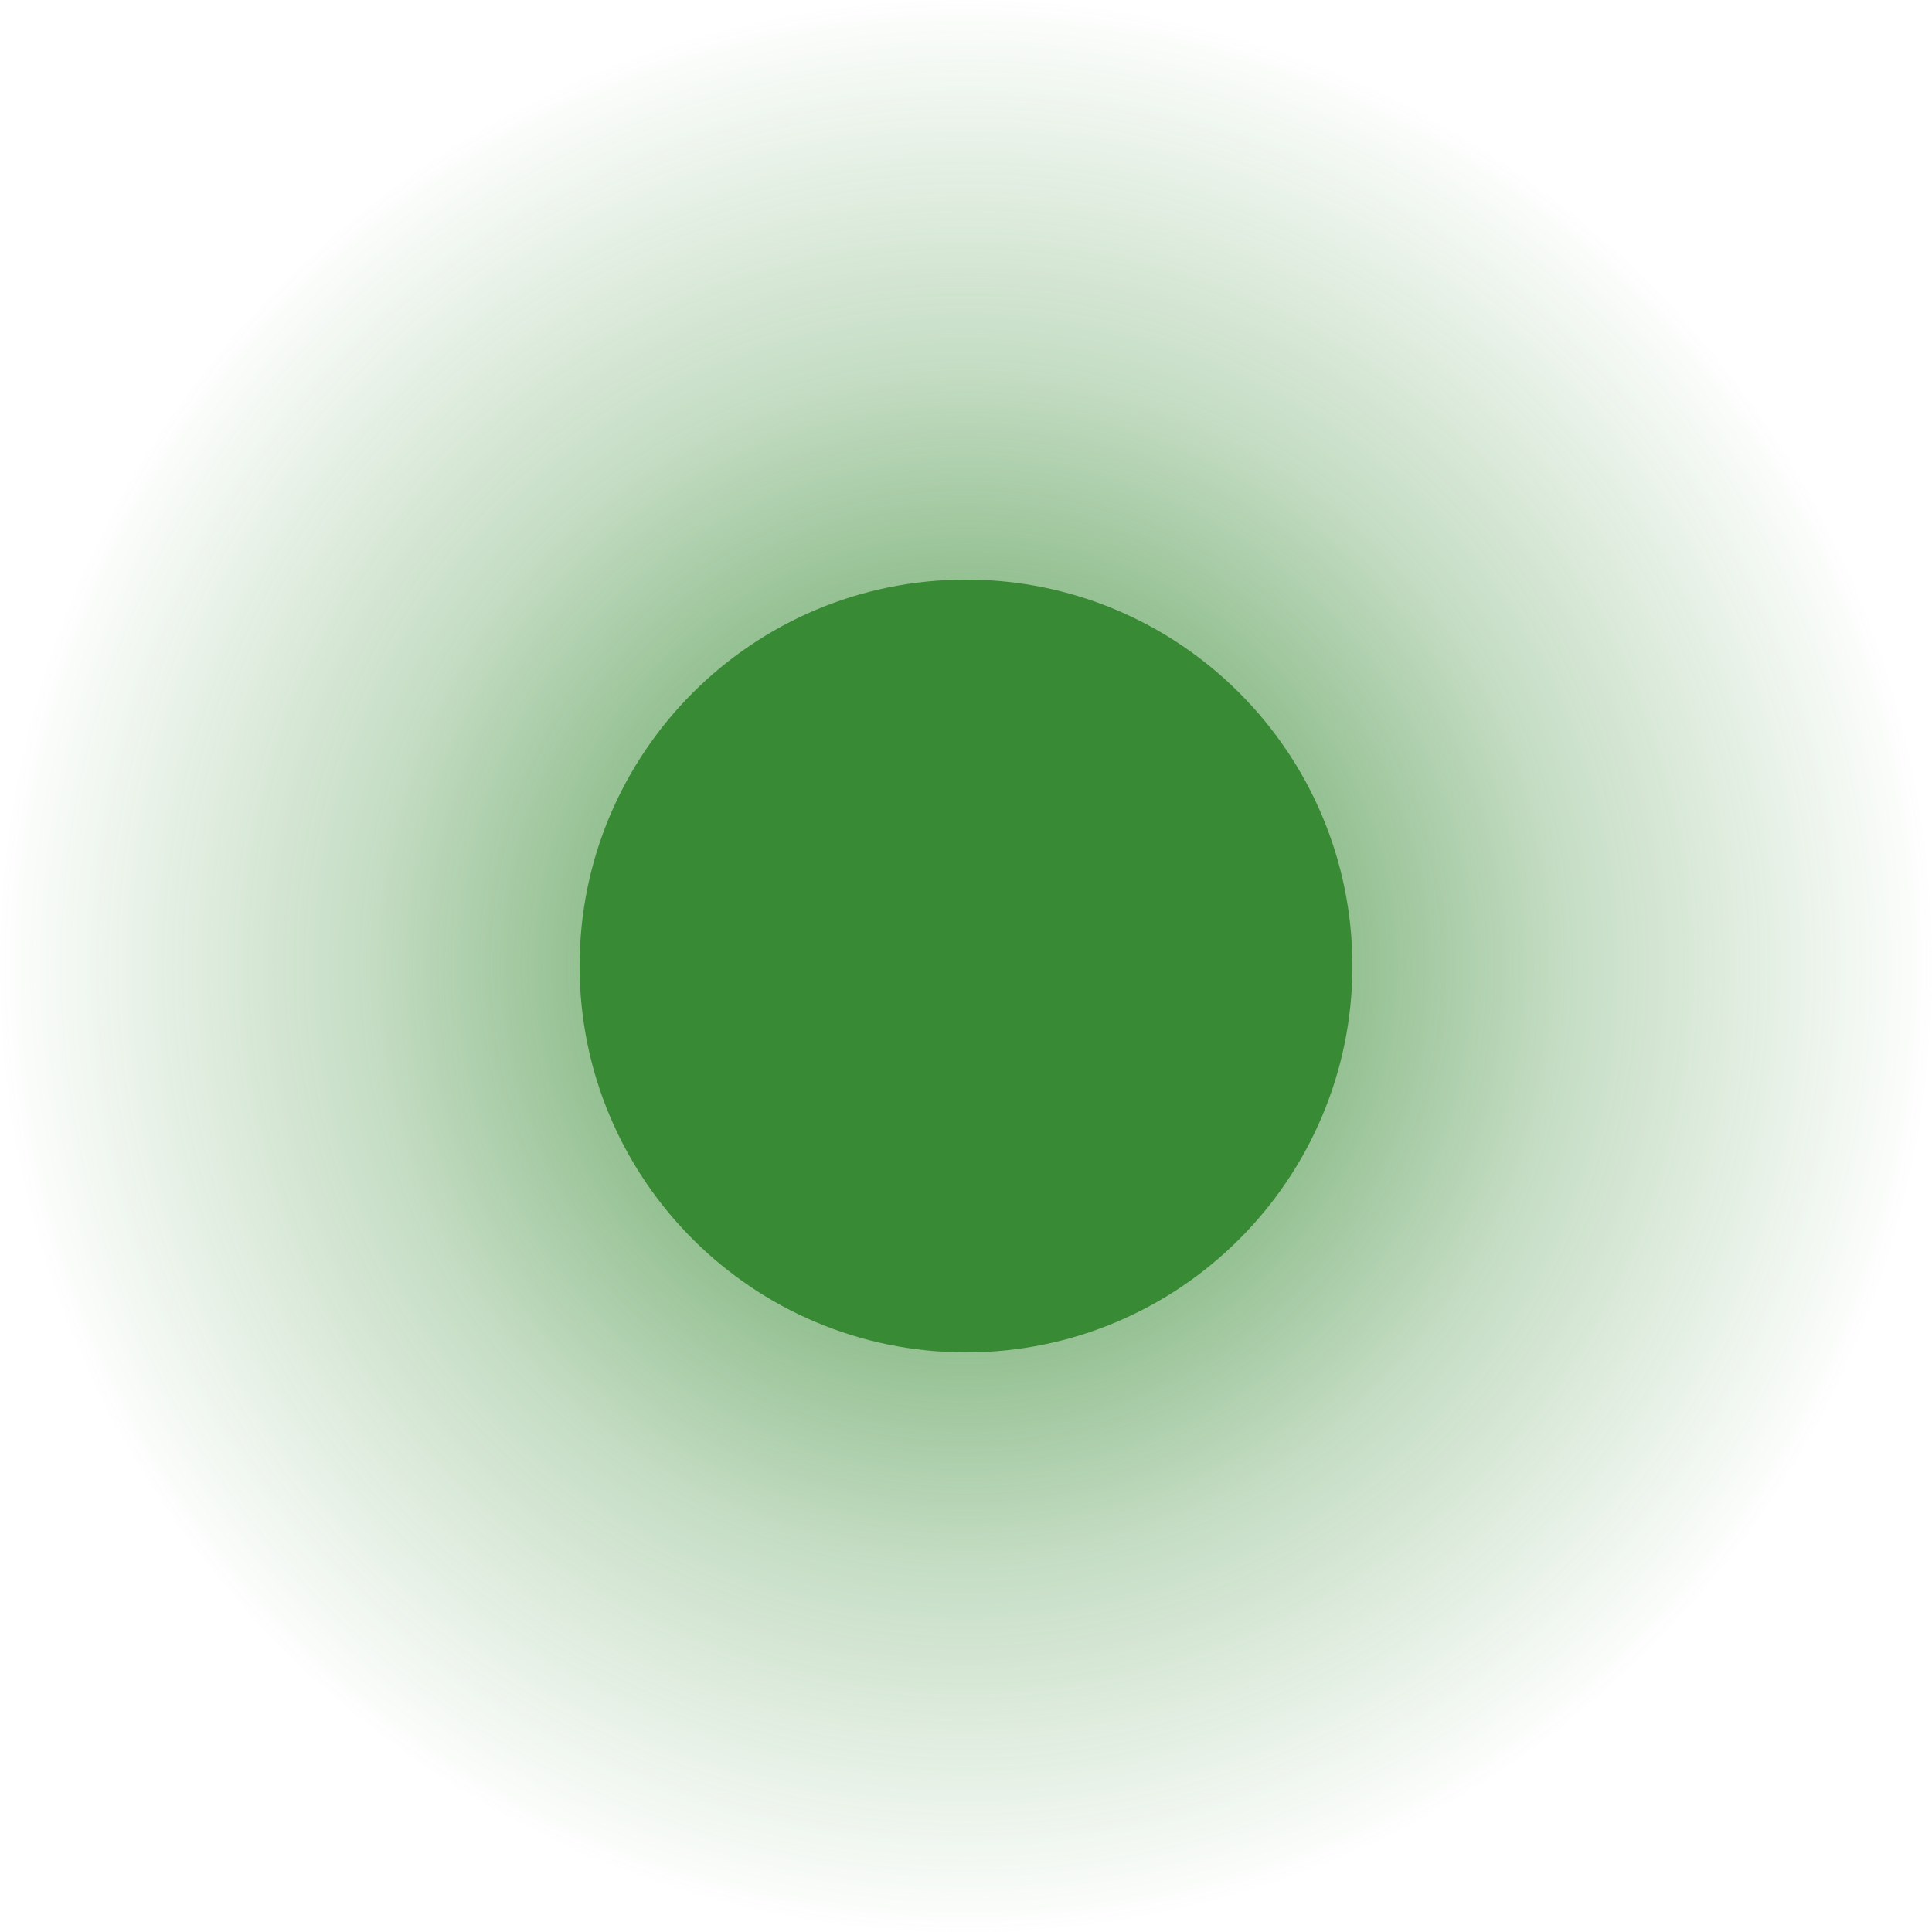
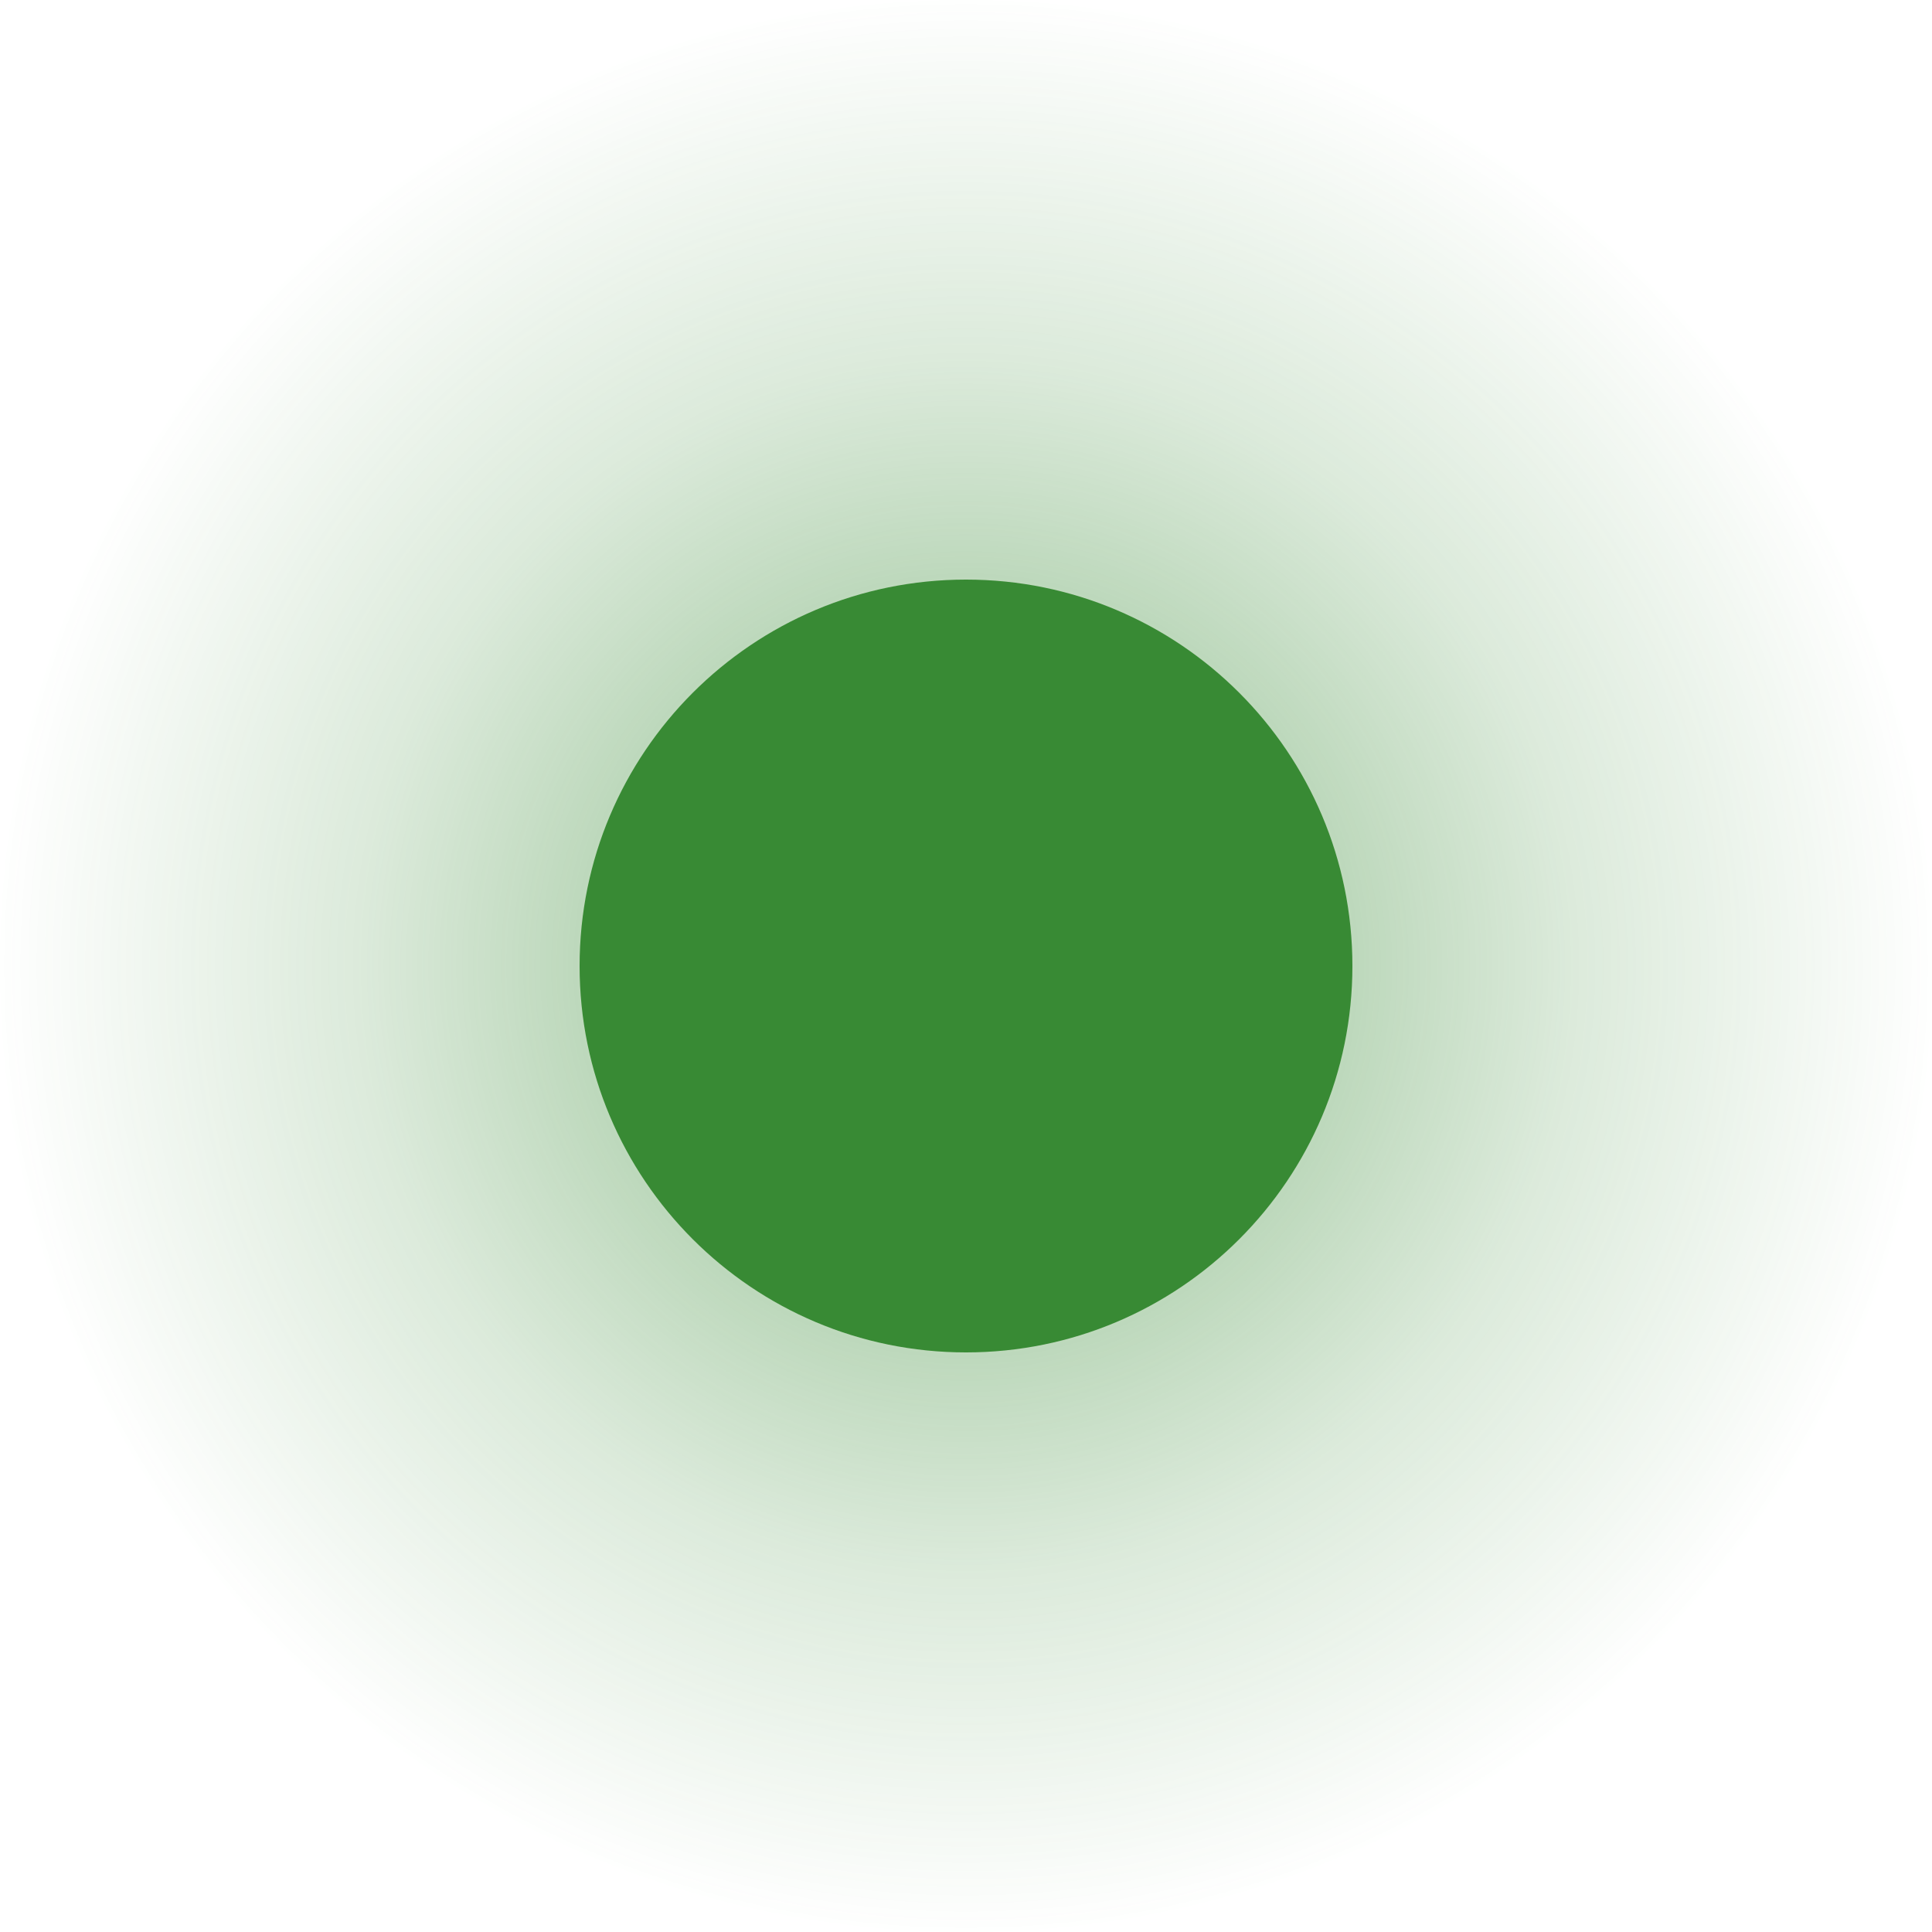
<svg xmlns="http://www.w3.org/2000/svg" width="16" height="16" viewBox="0 0 16 16">
  <defs>
    <radialGradient id="g">
-       <stop offset="30%" stop-color="#388A34" stop-opacity="0.637" />
-       <stop offset="62%" stop-color="#388A34" stop-opacity="0.287" />
+       <stop offset="30%" stop-color="#388A34" stop-opacity="0.398" />
+       <stop offset="62%" stop-color="#388A34" stop-opacity="0.179" />
      <stop offset="100%" stop-color="#388A34" stop-opacity="0" />
    </radialGradient>
  </defs>
  <circle cx="8" cy="8" r="8" fill="url(#g)" />
  <circle cx="8" cy="8" r="3.2" fill="#388A34" />
</svg>
